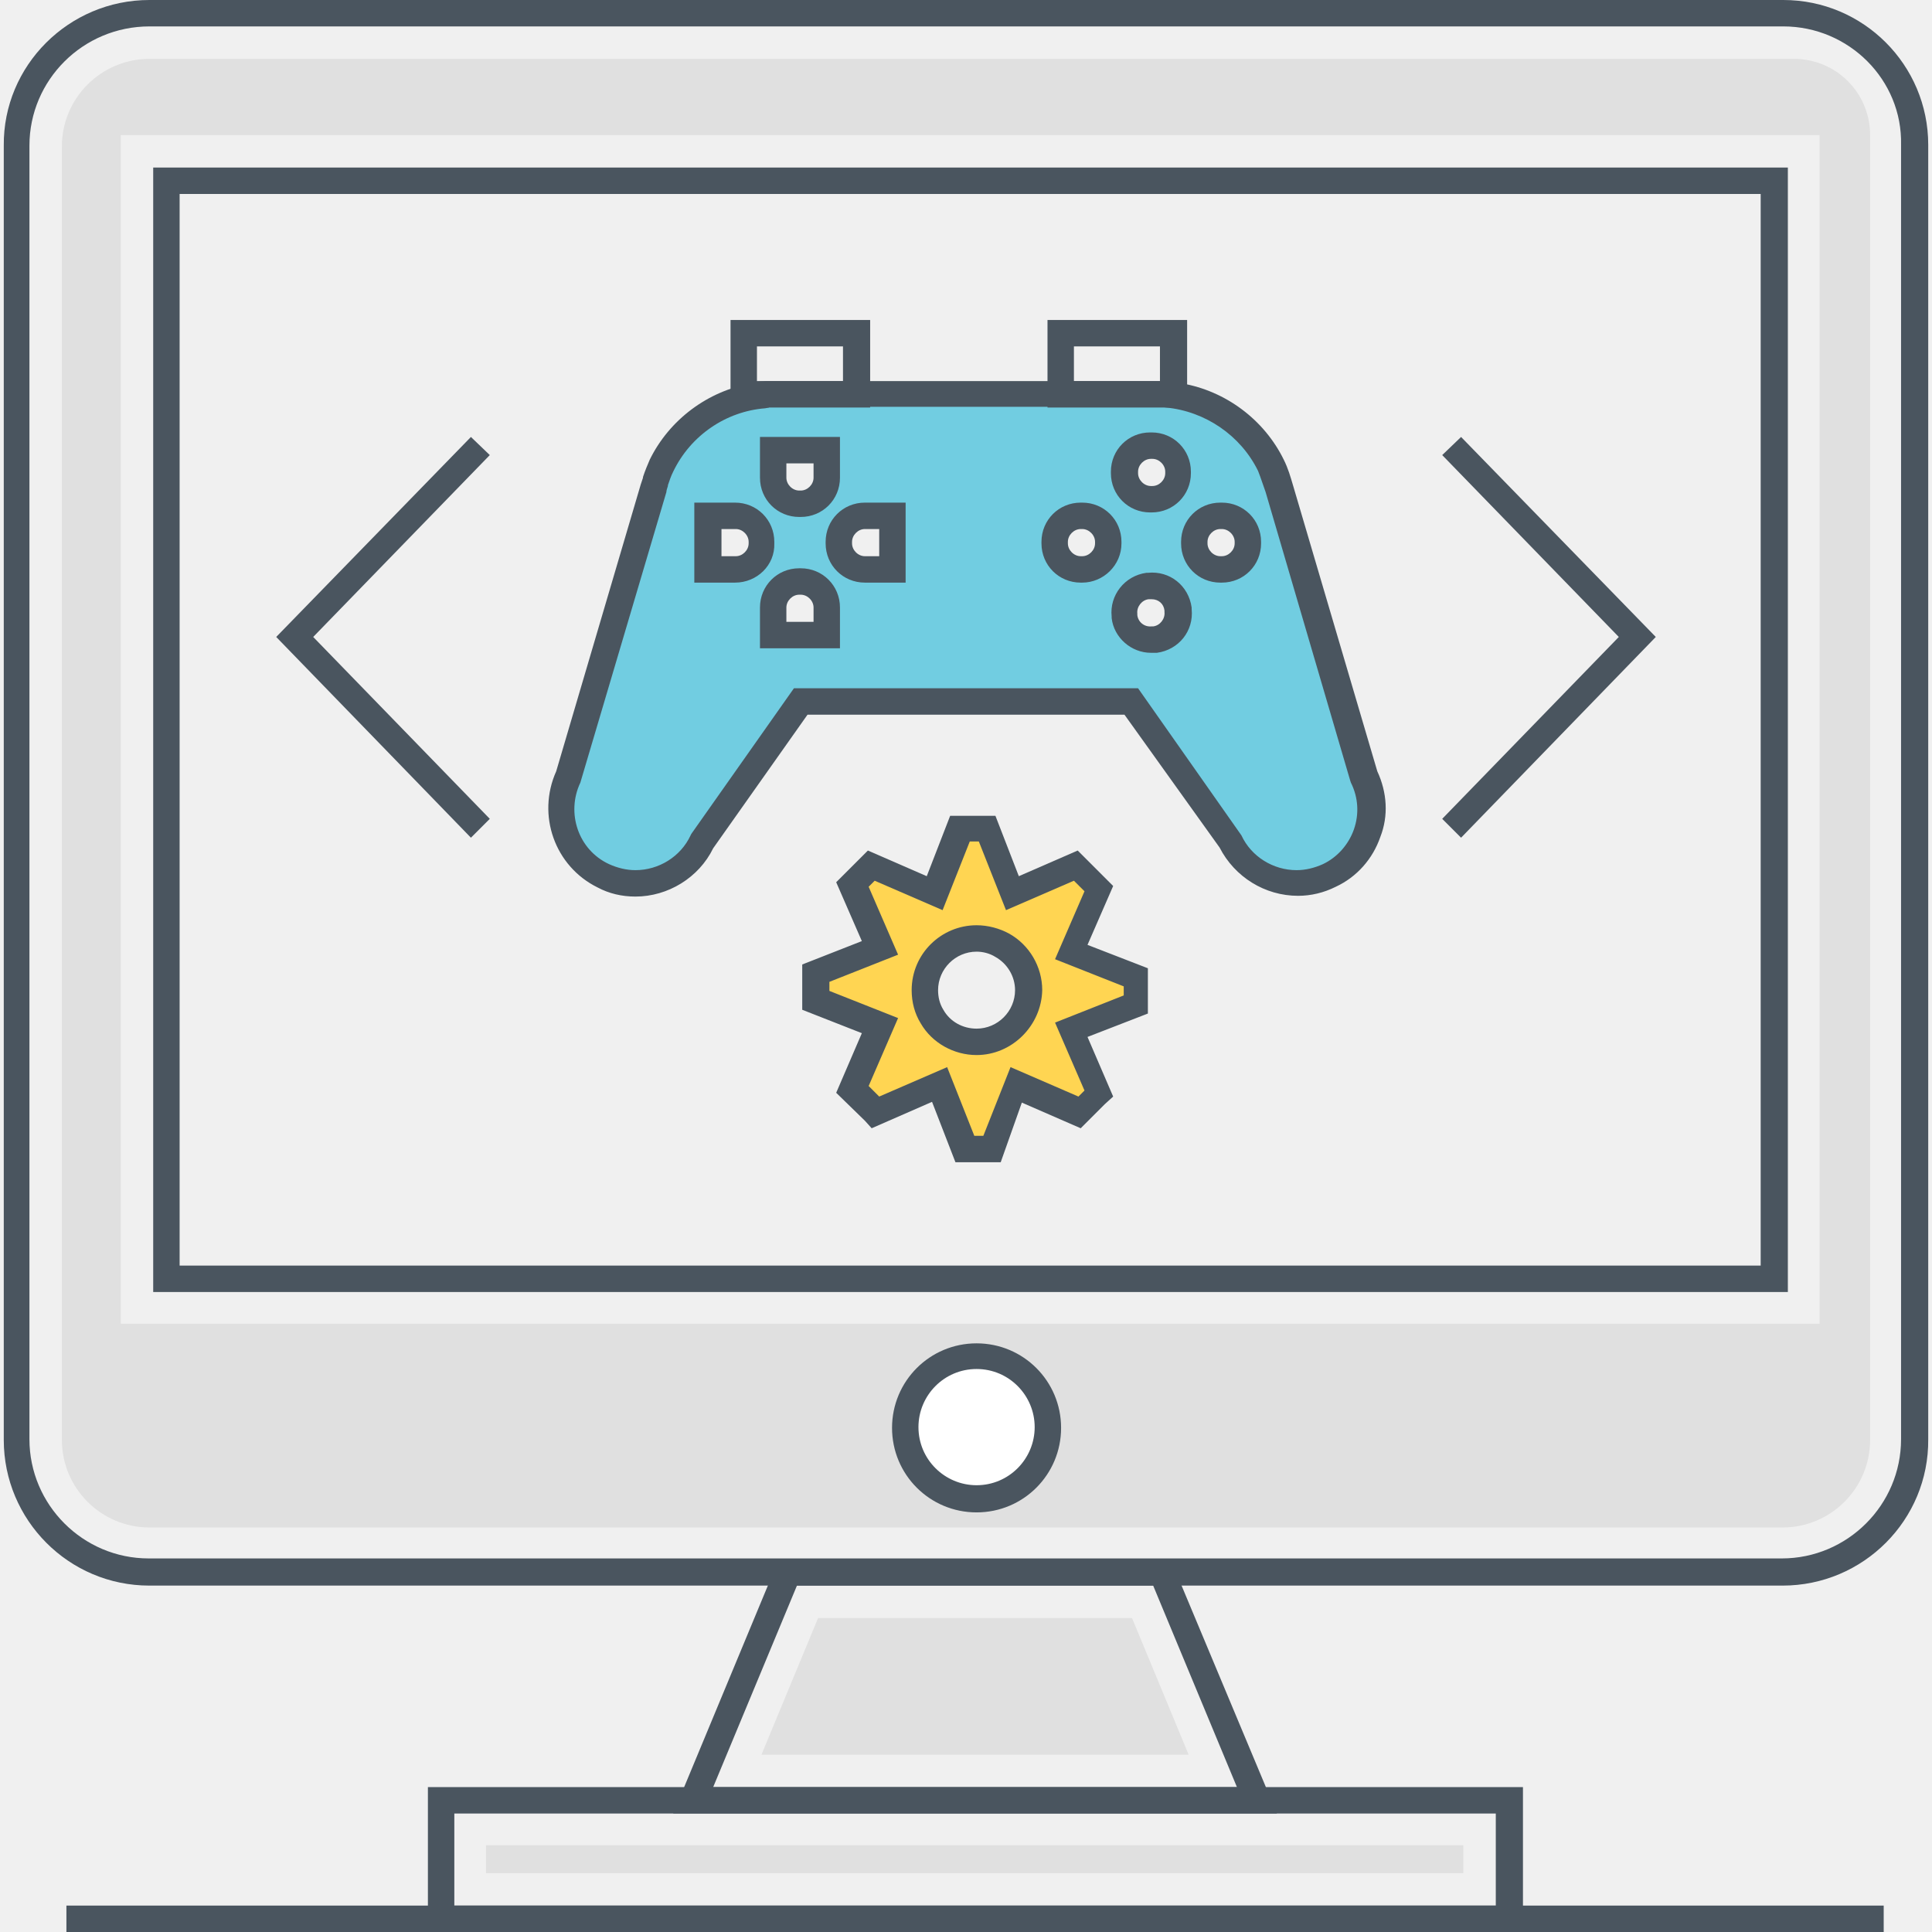
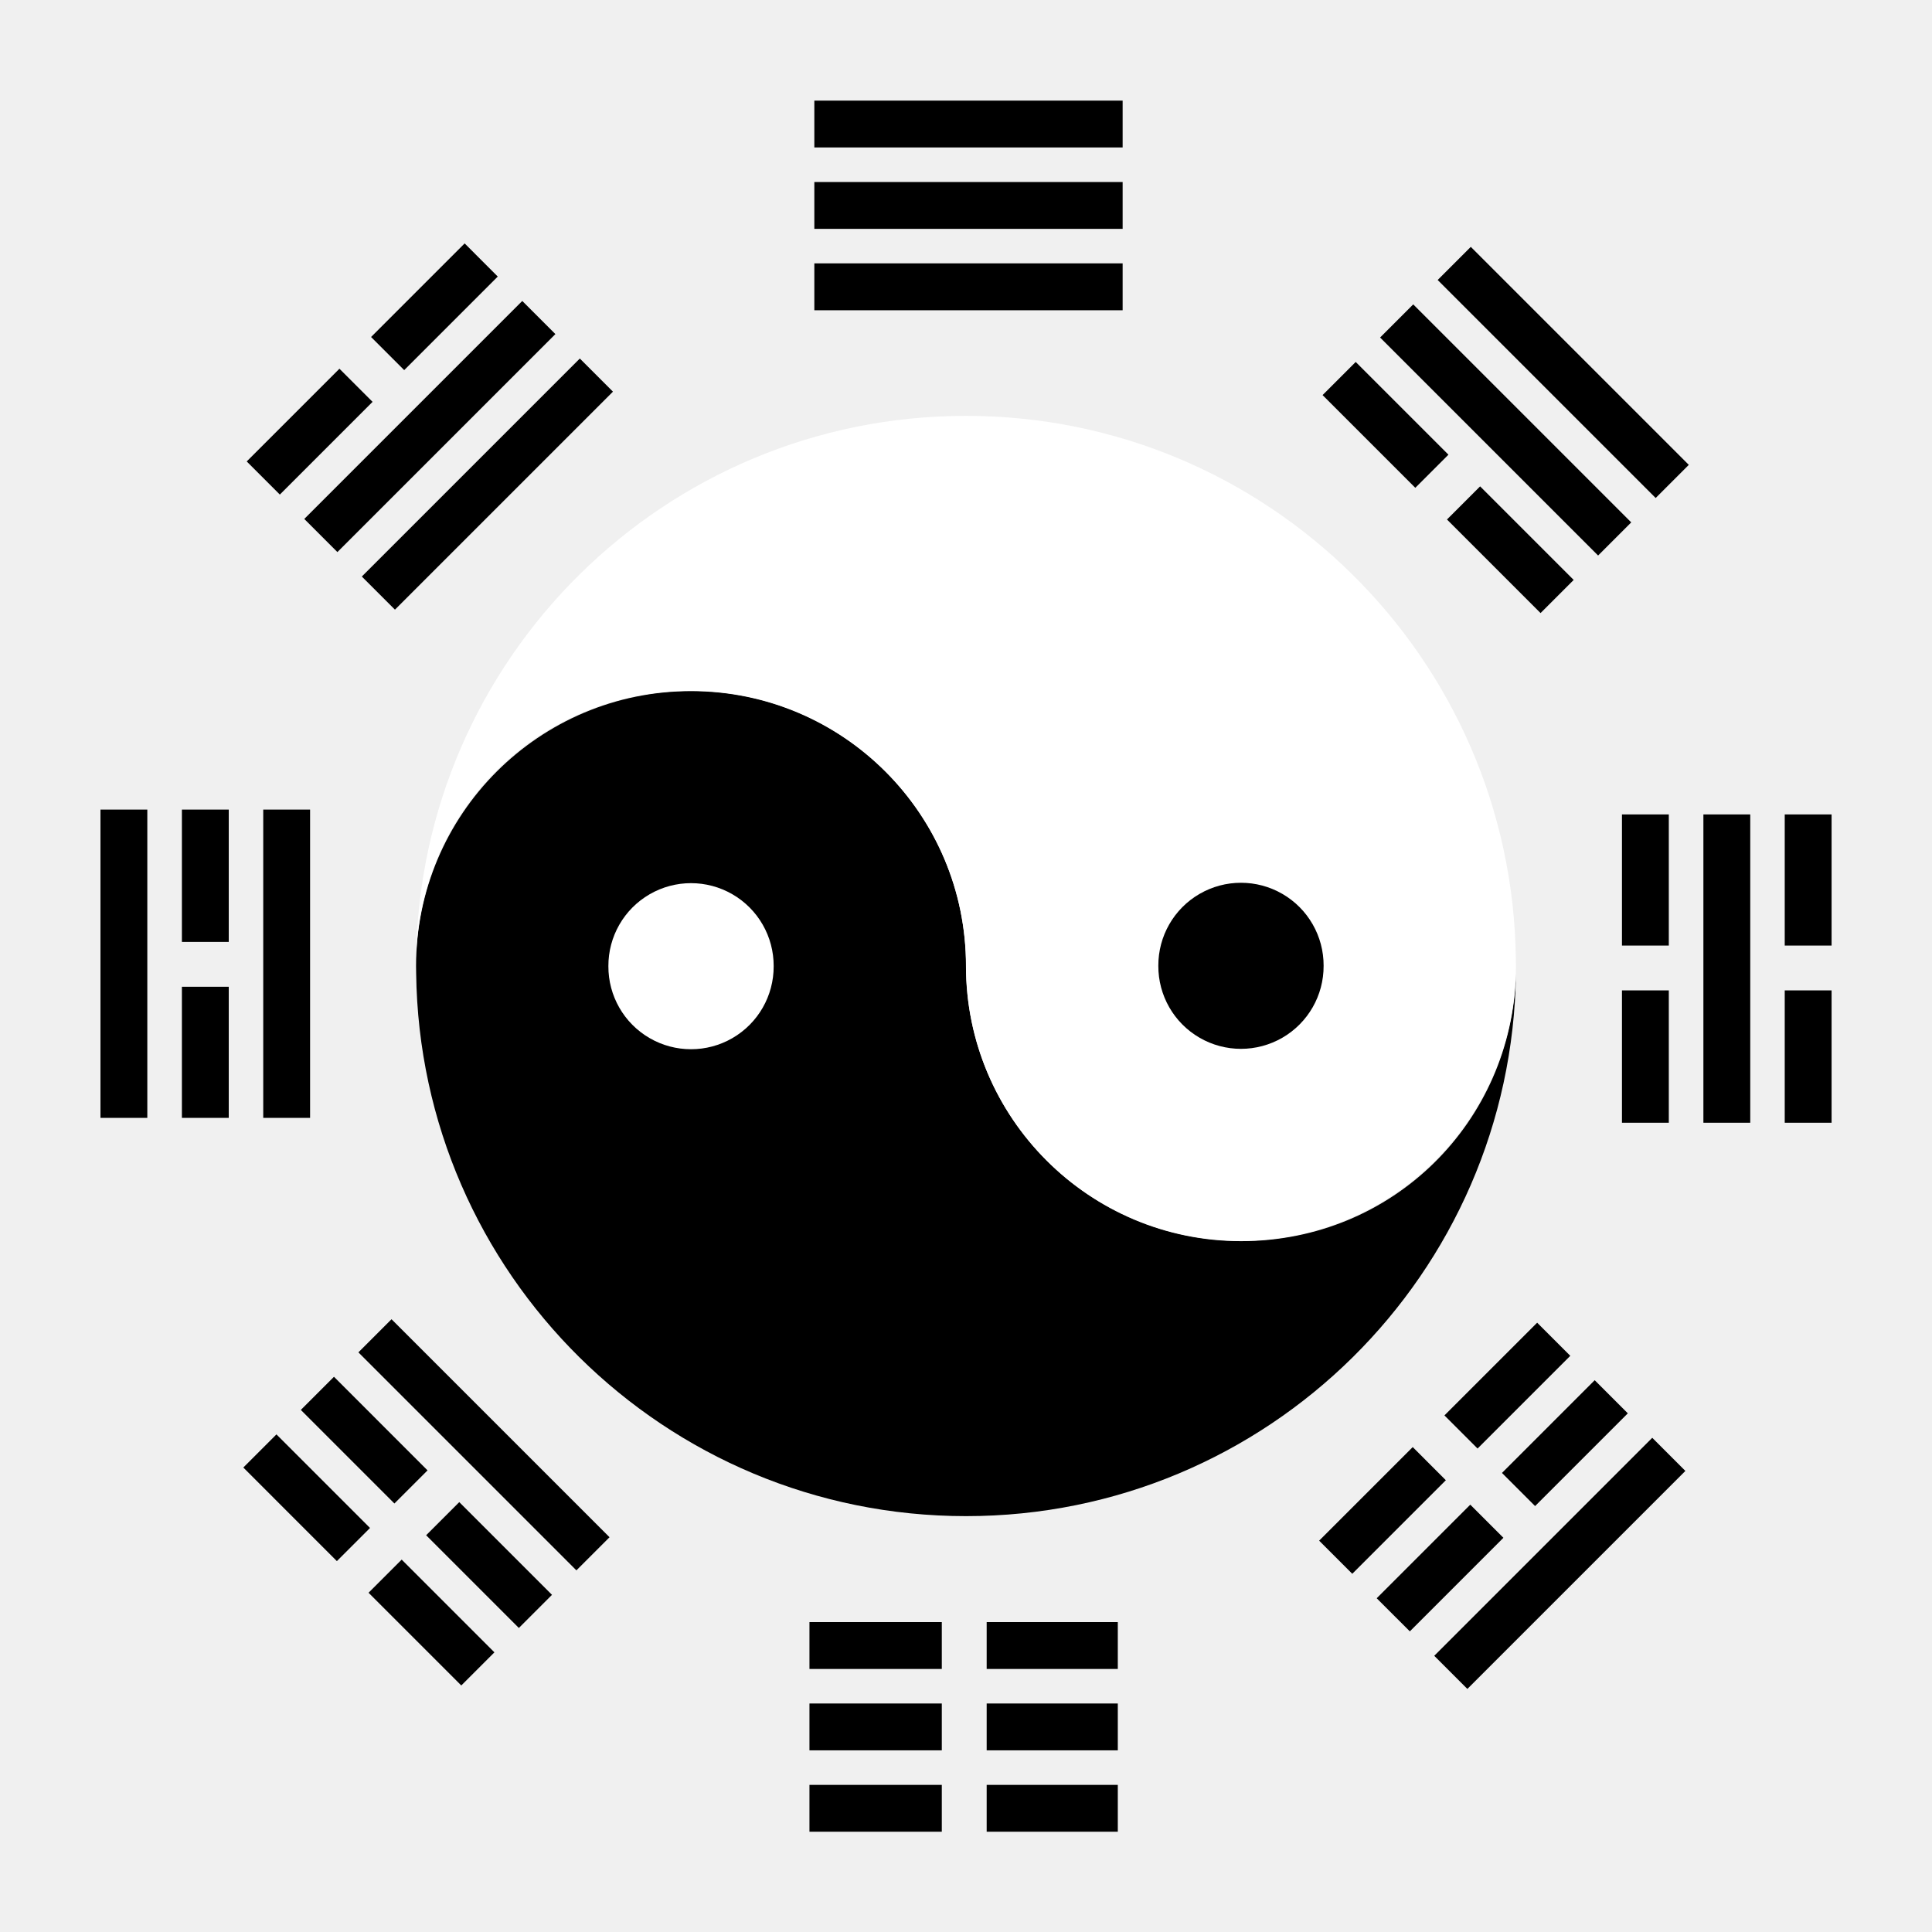
- <svg xmlns="http://www.w3.org/2000/svg" t="1706845015930" class="icon" viewBox="0 0 1024 1024" version="1.1" p-id="7566" width="200" height="200">
-   <path d="M944.8 840.4H79.2C36.4 840.4 2 805.6 2 763.2V77.2C1.6 34.8 36.4 0 79.2 0h866c42.4 0 76.8 34.4 76.8 76.8v686c0.4 42.8-34.4 77.6-77.2 77.6z m0.4-826.4H79.2C44 14 15.6 42.4 15.6 77.2v685.6c0 34.8 28.4 63.2 63.2 63.2h865.6c34.8 0 63.2-28.4 63.2-63.2V76.8c0.8-34.4-27.6-62.8-62.4-62.8z m2.4 670.8H81.2v-596h866.4v596z m-852.4-14h838v-568H95.2v568z" fill="#4A555F" p-id="7567" />
-   <path d="M79.2 31.2C53.6 31.2 32.8 52 32.8 77.6v685.6c0 25.6 20.8 46.4 46.4 46.4h865.6c25.6 0 46.4-20.8 46.4-46.4V71.6c0-22.4-18-40.4-40.4-40.4H79.2z m885.2 670.4H64V71.6h900.4v630z" fill="#E0E0E0" p-id="7568" />
-   <path d="M676.8 961.2h-320l56-134.8h207.6l56.4 134.8z m-298.8-14h277.6l-44.4-106.8h-188.8l-44.4 106.8z" fill="#4A555F" p-id="7569" />
-   <path d="M403.6 930l30-72.4H600l30 72.4z" fill="#E0E0E0" p-id="7570" />
-   <path d="M806.8 1024h-580v-76.8h580.4V1024z m-566-14h552v-48.8h-552v48.8z" fill="#4A555F" p-id="7571" />
-   <path d="M257.6 978h518v14.8H257.6z" fill="#E0E0E0" p-id="7572" />
-   <path d="M35.2 1010h963.2v14H35.2z" fill="#4A555F" p-id="7573" />
-   <path d="M517.6 756.4m-38 0a38 38 0 1 0 76 0 38 38 0 1 0-76 0Z" fill="#FFFFFF" p-id="7574" />
-   <path d="M517.6 801.6c-24.8 0-44.8-20-44.8-44.8s20-44.8 44.8-44.8c24.8 0 44.8 20 44.8 44.8s-20 44.8-44.8 44.8z m0-76c-17.2 0-30.8 14-30.8 30.8 0 17.2 14 30.8 30.8 30.8 17.2 0 30.8-14 30.8-30.8s-13.6-30.8-30.8-30.8z" fill="#4A555F" p-id="7575" />
-   <path d="M722.8 411.6l-44.8-152.8c-1.2-4-2.4-8.4-4.4-12.4-10.8-22-32-35.6-54.4-37.2v-0.4h-213.6v0.4c-22.8 2-44 15.2-54.4 37.2-1.2 2.8-2.4 5.2-3.2 8v0.4l-1.2 3.6-44.8 152.8c-9.6 19.6-1.2 43.2 18.4 52.8 19.6 9.6 43.2 1.2 52.8-18.4L424.4 372h175.2l52.4 74c9.6 19.6 33.2 28 52.8 18.4 19.2-9.6 27.6-33.2 18-52.8zM399.6 297.6c-2.4 2.4-6 4-10 4h-14v-28.4h14c7.6 0 14 6.4 14 14 0 4.4-1.6 8-4 10.4z m38.8 38.8h-28.4v-14c0-8 6.4-14 14-14 4 0 7.6 1.6 10 4 2.4 2.4 4 6 4 10l0.4 14z m0-83.6c0 7.6-6.4 14-14 14-4 0-7.6-1.6-10-4-2.4-2.4-4-6-4-10v-14h28.4l-0.4 14z m34.8 49.2h-14c-8 0-14-6.4-14-14 0-4 1.6-7.6 4-10 2.4-2.4 6-4 10-4h14v28z m110-4.4c-2.4 2.4-6 4-10 4s-7.6-1.6-10-4c-2.4-2.4-4-6-4-10 0-8 6.4-14 14-14 4 0 7.6 1.6 10 4 2.4 2.4 4 6 4 10s-1.6 7.6-4 10z m28.8 41.2h-1.6c-7.2 0-13.2-5.2-14-12.4-0.8-7.6 4.8-14.8 12.4-15.6h1.6c7.2 0 13.2 5.2 14 12.4v1.6c0 6.8-5.2 13.2-12.4 14z m8.4-78.4c-2.4 2.4-6 4-10 4-8 0-14-6.4-14-14 0-4 1.6-7.6 4-10 2.4-2.4 6-4 10-4s7.6 1.6 10 4c2.4 2.4 4 6 4 10s-1.6 7.6-4 10z m36.8 37.2c-2.4 2.4-6 4-10 4s-7.6-1.6-10-4c-2.4-2.4-4-6-4-10 0-8 6.4-14 14-14 4 0 7.6 1.6 10 4 2.4 2.4 4 6 4 10 0.4 4-1.2 7.6-4 10z" fill="#71CDE1" p-id="7576" />
-   <path d="M336.8 475.2c-7.2 0-14-1.6-20-4.8-22.8-11.2-32.4-38.4-22-61.6l44.8-152 1.2-3.6v-0.4c1.2-3.6 2.4-6.4 3.6-9.2 10.4-21.2 30.8-36.4 54-40.4v-0.8l7.2-0.4h220.8v1.2c23.2 4 43.6 19.2 54 40.4 2.4 4.8 3.6 9.2 4.8 13.2l44.8 152c5.2 11.2 6 23.6 1.6 34.8-4 11.6-12.4 21.2-23.6 26.4-6.4 3.2-13.2 4.8-20 4.8-17.6 0-33.6-10-41.6-25.6L596 378.8h-168l-50 70.8c-7.6 15.6-24 25.6-41.2 25.6zM407.6 216l-2 0.4c-20.8 1.6-39.6 14.4-48.8 33.6-1.2 2.4-2 4.8-2.8 7.2v0.4c-0.4 1.2-0.8 2.4-0.8 3.2l-45.6 154c-7.6 16-1.2 35.6 15.2 43.2 4.4 2 9.2 3.2 14 3.2 12.4 0 24-7.2 29.2-18.4l0.4-0.8 54.4-77.2h182.4l54.8 78c5.2 11.2 16.8 18.4 29.2 18.4 4.8 0 9.6-1.2 14-3.2 7.6-3.6 13.6-10.4 16.4-18.4 2.8-8 2.4-16.8-1.6-24.8l-0.4-1.2-44.8-152.8c-1.2-3.2-2.4-7.2-4-11.2-9.2-18.8-28-31.6-48.8-33.6l-2.8-0.4h-207.6z" fill="#4A555F" p-id="7577" />
-   <path d="M610.4 271.6h-0.8c-11.6 0-20.8-9.2-20.8-20.8v-0.8c0-11.6 9.2-20.8 20.8-20.8h0.8c11.6 0 20.8 9.2 20.8 20.8v0.8c0 11.6-9.2 20.8-20.8 20.8z m-0.4-28.4c-3.6 0-6.8 3.2-6.8 6.8v0.8c0 3.6 3.2 6.8 6.8 6.8h0.8c3.6 0 6.8-3.2 6.8-6.8v-0.8c0-3.6-3.2-6.8-6.8-6.8h-0.8zM610 346c-10.4 0-19.6-8-20.8-18.4v-0.8c-1.2-11.2 6.8-21.6 18.4-23.2h0.8c11.6-1.2 21.6 6.8 23.2 18.4v0.8c1.2 11.6-6.8 21.6-18.4 23.2h-3.2z m0.4-28.4h-1.6c-3.6 0.4-6.4 4-6 7.6v0.8c0.4 3.6 3.6 6.4 7.6 6h0.8c3.6-0.4 6.4-4 6-7.6v-0.8c-0.4-3.6-3.2-6-6.8-6zM647.6 308.8h-0.8c-11.6 0-20.8-9.2-20.8-20.8v-0.8c0-11.6 9.2-20.8 20.8-20.8h0.8c11.6 0 20.8 9.2 20.8 20.8v0.8c0 11.6-9.2 20.8-20.8 20.8z m-0.8-28.4c-3.6 0-6.8 3.2-6.8 6.8v0.8c0 3.6 3.2 6.8 6.8 6.8h0.8c3.6 0 6.8-3.2 6.8-6.8v-0.8c0-3.6-3.2-6.8-6.8-6.8h-0.8zM573.6 308.8h-0.8c-11.6 0-20.8-9.2-20.8-20.8v-0.8c0-11.6 9.2-20.8 20.8-20.8h0.8c11.6 0 20.8 9.2 20.8 20.8v0.8c0 11.6-9.6 20.8-20.8 20.8z m-0.8-28.4c-3.6 0-6.8 3.2-6.8 6.8v0.8c0 3.6 3.2 6.8 6.8 6.8h0.8c3.6 0 6.8-3.2 6.8-6.8v-0.8c0-3.6-3.2-6.8-6.8-6.8h-0.8z" fill="#4A555F" p-id="7578" />
-   <path d="M389.6 308.8H368V266.4h21.6c11.6 0 20.8 9.2 20.8 20.8v0.8c0.4 11.6-9.2 20.8-20.8 20.8z m-7.2-14h7.6c3.6 0 6.8-3.2 6.8-6.8v-0.8c0-3.6-3.2-6.8-6.8-6.8h-7.6v14.4zM480 308.8h-21.6c-11.6 0-20.8-9.2-20.8-20.8v-0.8c0-11.6 9.2-20.8 20.8-20.8h21.6v42.4z m-21.6-28.4c-3.6 0-6.8 3.2-6.8 6.8v0.8c0 3.6 3.2 6.8 6.8 6.8h7.6v-14.4h-7.6zM424.4 274h-0.8c-11.6 0-20.8-9.2-20.8-20.8v-21.6h42.4v21.6c0 11.6-9.2 20.8-20.8 20.8z m-7.6-28.4v7.6c0 3.6 3.2 6.8 6.8 6.8h0.8c3.6 0 6.8-3.2 6.8-6.8v-7.6h-14.4zM445.2 343.6h-42.4v-21.6c0-11.6 9.2-20.8 20.8-20.8h0.8c11.6 0 20.8 9.2 20.8 20.8v21.6z m-28.4-14h14.4v-7.6c0-3.6-3.2-6.8-6.8-6.8h-0.8c-3.6 0-6.8 3.2-6.8 6.8v7.6z" fill="#4A555F" p-id="7579" />
-   <path d="M461.2 216H387.2V169.6h74V216z m-60-14h45.6v-18.4h-45.6v18.4z" fill="#4A555F" p-id="7580" />
-   <path d="M629.2 216h-74V169.6h74V216z m-60-14h45.6v-18.4h-45.6v18.4z" fill="#4A555F" p-id="7581" />
-   <path d="M774.4 444l-10-10 93.6-96.4-93.6-96.4 10-9.6 103.2 106zM249.6 444L146.4 337.6l103.2-106 10 9.6-93.6 96.4 93.6 96.4z" fill="#4A555F" p-id="7582" />
-   <path d="M602.4 518l-34-13.6 14.8-33.6-10-10-1.6-1.6-0.4-0.4-33.6 14.8-13.6-34h-14.4l-13.2 34-33.6-14.8-9.2 9.2-0.8 0.8 14.8 33.6-34 13.2v14.4l34 13.6-14.8 33.6 2.8 2.8 8.8 8.8 0.4 0.4 33.6-14.8 13.6 34h14.4l13.2-34 33.6 14.8 9.2-9.2 0.8-0.8-14.8-33.6 34-13.2v-14.4z m-84.8 34c-10 0-18.8-5.6-23.6-13.6-2.4-4-4-8.8-4-14 0-15.2 12.4-27.6 27.6-27.6 4.8 0 9.6 1.2 13.6 3.6 8.4 4.8 14 13.6 14 24-0.4 15.6-12.4 27.6-27.6 27.6z" fill="#FFD552" p-id="7583" />
-   <path d="M530.4 616h-24l-12.4-32-32 14-3.6-4-15.2-14.8 13.6-31.6-31.6-12.4v-24l31.6-12.4-13.6-31.2 4-4 12.8-12.8 31.2 13.6 12.4-32h24l12.4 32 31.2-13.6 18.8 18.8-13.6 31.2 32 12.4v24l-32 12.4 13.6 31.6-4.4 4-12.8 12.8-31.2-13.6-11.2 31.6z m-14-14h4.8l14.4-36.4 36 15.6 3.2-3.2-15.6-36 36.4-14.4v-4.8l-36.4-14.4 15.6-36-5.6-5.6-36 15.6-14.4-36.4h-4.8l-14.4 36.4-36-15.6-3.2 3.2 15.6 36-36.4 14.4v4.8l36.4 14.4-15.6 36 5.6 5.6 36-15.6 14.4 36.4z m1.2-42.8c-12 0-23.6-6.4-29.6-16.8-3.2-5.2-4.8-11.2-4.8-17.6 0-19.2 15.6-34.4 34.4-34.4 6 0 12 1.6 17.2 4.4 10.8 6 17.6 17.6 17.6 30-0.4 18.8-16 34.4-34.8 34.4z m0-54.8c-11.2 0-20.4 9.2-20.4 20.4 0 3.6 0.8 7.2 2.8 10.4 3.6 6.4 10.4 10 17.6 10 11.2 0 20.4-9.2 20.4-20.4 0-7.2-4-14-10.4-17.6-3.2-2-6.8-2.8-10-2.8z" fill="#4A555F" p-id="7584" />
+ <svg xmlns="http://www.w3.org/2000/svg" t="1715154639943" class="icon" viewBox="0 0 1024 1024" version="1.1" p-id="4524" width="32" height="32">
+   <path d="M803.482 515.84c-1.997 159.258-131.712 287.744-291.456 287.744S222.566 675.098 220.57 515.84c-0.026-1.254-0.051-2.509-0.051-3.763 0-80.486 65.254-145.766 145.741-145.766s145.766 65.28 145.766 145.766 65.254 145.766 145.766 145.766 143.693-63.258 145.69-142.003z" p-id="4525" />
+   <path d="M366.259 512.102m-43.802 0a43.802 43.802 0 1 0 87.603 0 43.802 43.802 0 1 0-87.603 0Z" fill="#FFFFFF" p-id="4526" />
+   <path d="M220.518 508.16c1.997-159.258 131.712-287.744 291.456-287.744s289.459 128.486 291.456 287.744c0.026 1.254 0.051 2.509 0.051 3.763 0 80.486-65.254 145.766-145.741 145.766s-145.766-65.28-145.766-145.766-65.254-145.766-145.766-145.766-143.693 63.258-145.69 142.003z" fill="#FFFFFF" p-id="4527" />
+   <path d="M657.741 511.898m-43.802 0a43.802 43.802 0 1 0 87.603 0 43.802 43.802 0 1 0-87.603 0Z" p-id="4528" />
+   <path d="M431.616 53.325h163.405v24.832H431.616zM431.616 96.461h163.405v24.832H431.616zM431.616 139.597h163.405v24.832H431.616zM161.272 275.054L276.813 159.514l17.562 17.559-115.546 115.543zM191.77 305.569l115.546-115.543 17.559 17.559-115.546 115.543zM196.675 178.616L246.272 129.016l17.556 17.562L214.234 196.173zM130.76 244.575L179.907 195.43l17.559 17.556-49.147 49.147zM53.248 592.512v-163.405h24.832v163.405zM139.52 592.512v-163.405h24.832v163.405zM96.41 429.107h24.832v70.144h-24.832zM96.41 523.008h24.832v69.504h-24.832z" p-id="4529" />
+   <path d="M305.5 832.325l-115.543-115.543 17.556-17.562 115.546 115.546zM195.343 844.186l17.562-17.562 49.144 49.149-17.559 17.556zM128.957 777.818l17.562-17.562 49.597 49.6-17.562 17.562z" p-id="4530" />
+   <path d="M159.447 747.282l17.562-17.559 49.597 49.6-17.562 17.559zM225.859 813.711l17.562-17.559 49.144 49.147-17.559 17.562z" p-id="4531" />
+   <path d="M429.03 946.022h70.144v24.832h-70.144zM522.957 946.022h69.504v24.832h-69.504zM429.03 902.886h70.144v24.832h-70.144zM522.957 902.886h69.504v24.832h-69.504z" p-id="4532" />
+   <path d="M429.03 859.75h70.144v24.832h-70.144zM522.957 859.75h69.504v24.832h-69.504z" p-id="4533" />
+   <path d="M893.286 779.622l-115.543 115.543-17.559-17.559 115.546-115.543zM796.076 780.69l49.147-49.147 17.559 17.559-49.147 49.147zM729.682 847.104l49.6-49.603 17.559 17.562-49.6 49.597z" p-id="4534" />
+   <path d="M699.174 816.589l49.6-49.603 17.556 17.562-49.597 49.597zM765.578 750.2l49.147-49.147 17.559 17.559-49.147 49.147z" p-id="4535" />
+   <path d="M927.667 431.667v163.405h-24.832v-163.405zM945.946 431.667h24.832v69.504h-24.832zM945.946 524.928h24.832v70.144h-24.832z" p-id="4536" />
+   <path d="M859.674 431.667h24.832v69.504h-24.832zM859.674 524.928h24.832v70.144h-24.832z" p-id="4537" />
+   <path d="M779.553 130.842l115.543 115.543-17.556 17.562-115.546-115.546zM749.043 161.331l115.546 115.543-17.559 17.562-115.543-115.546zM700.995 209.403l17.559-17.562 49.147 49.149-17.562 17.559zM766.927 275.343l17.562-17.562 49.597 49.6-17.559 17.562z" p-id="4538" />
</svg>
